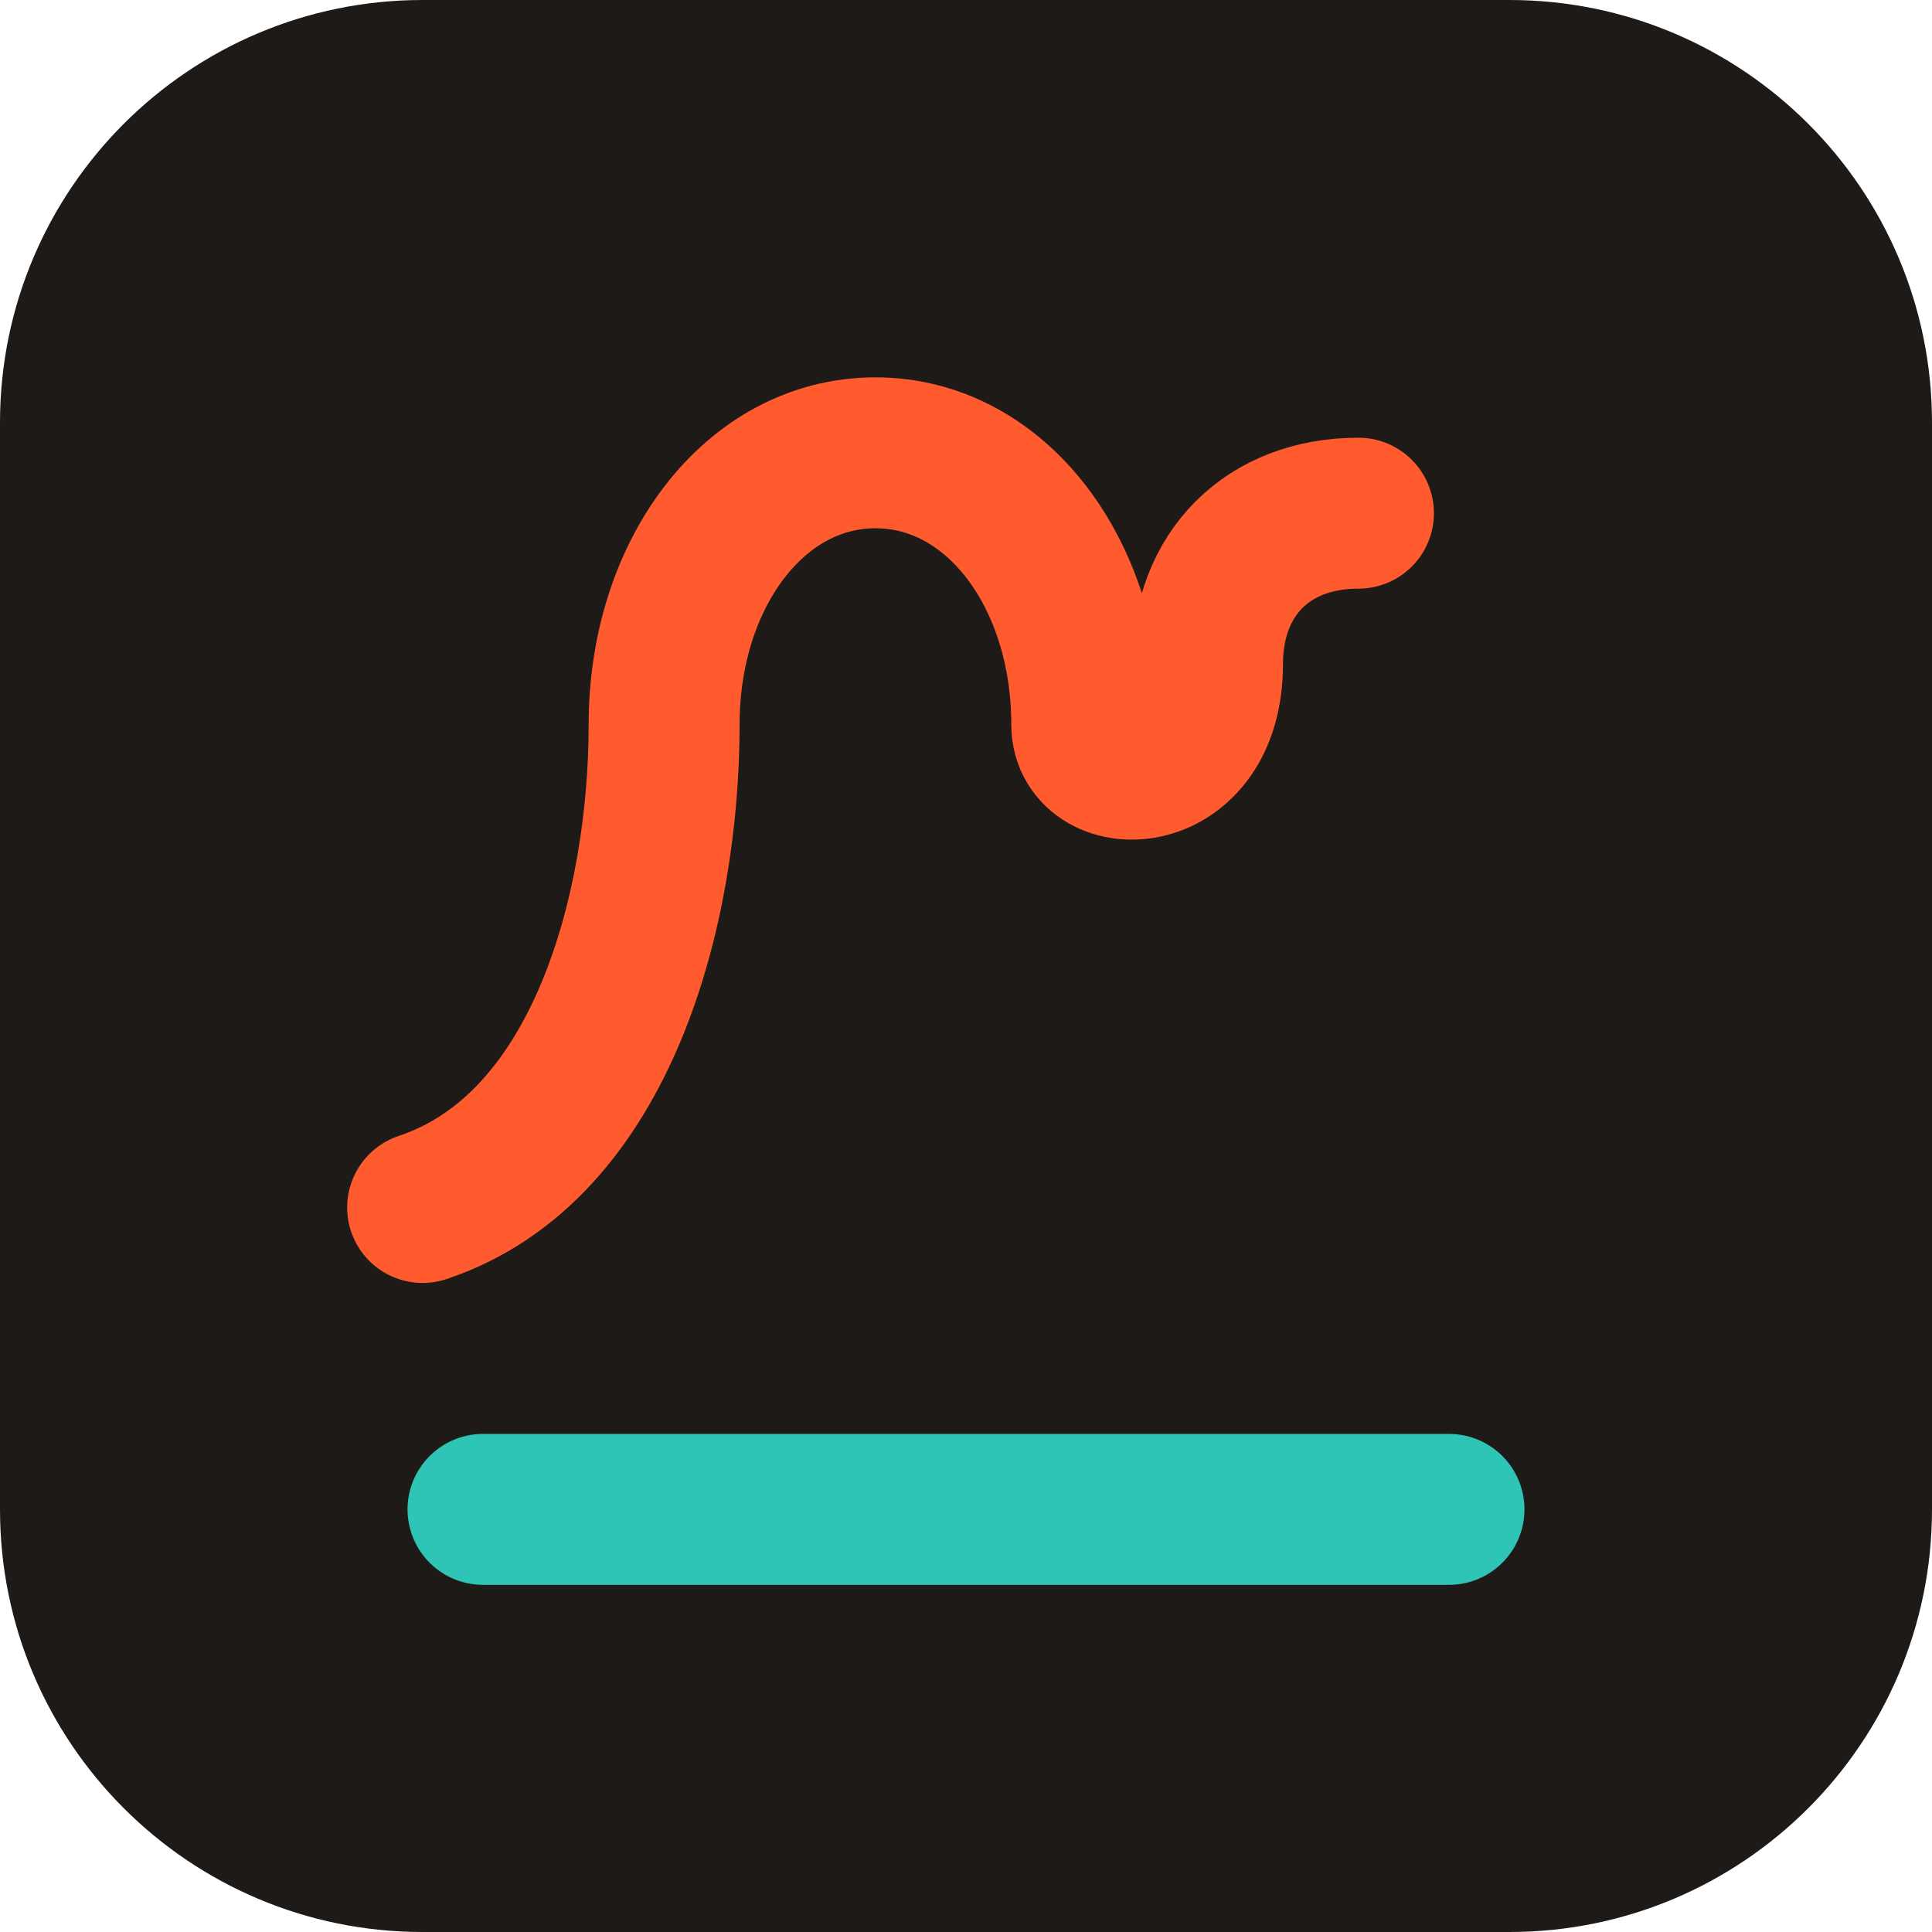
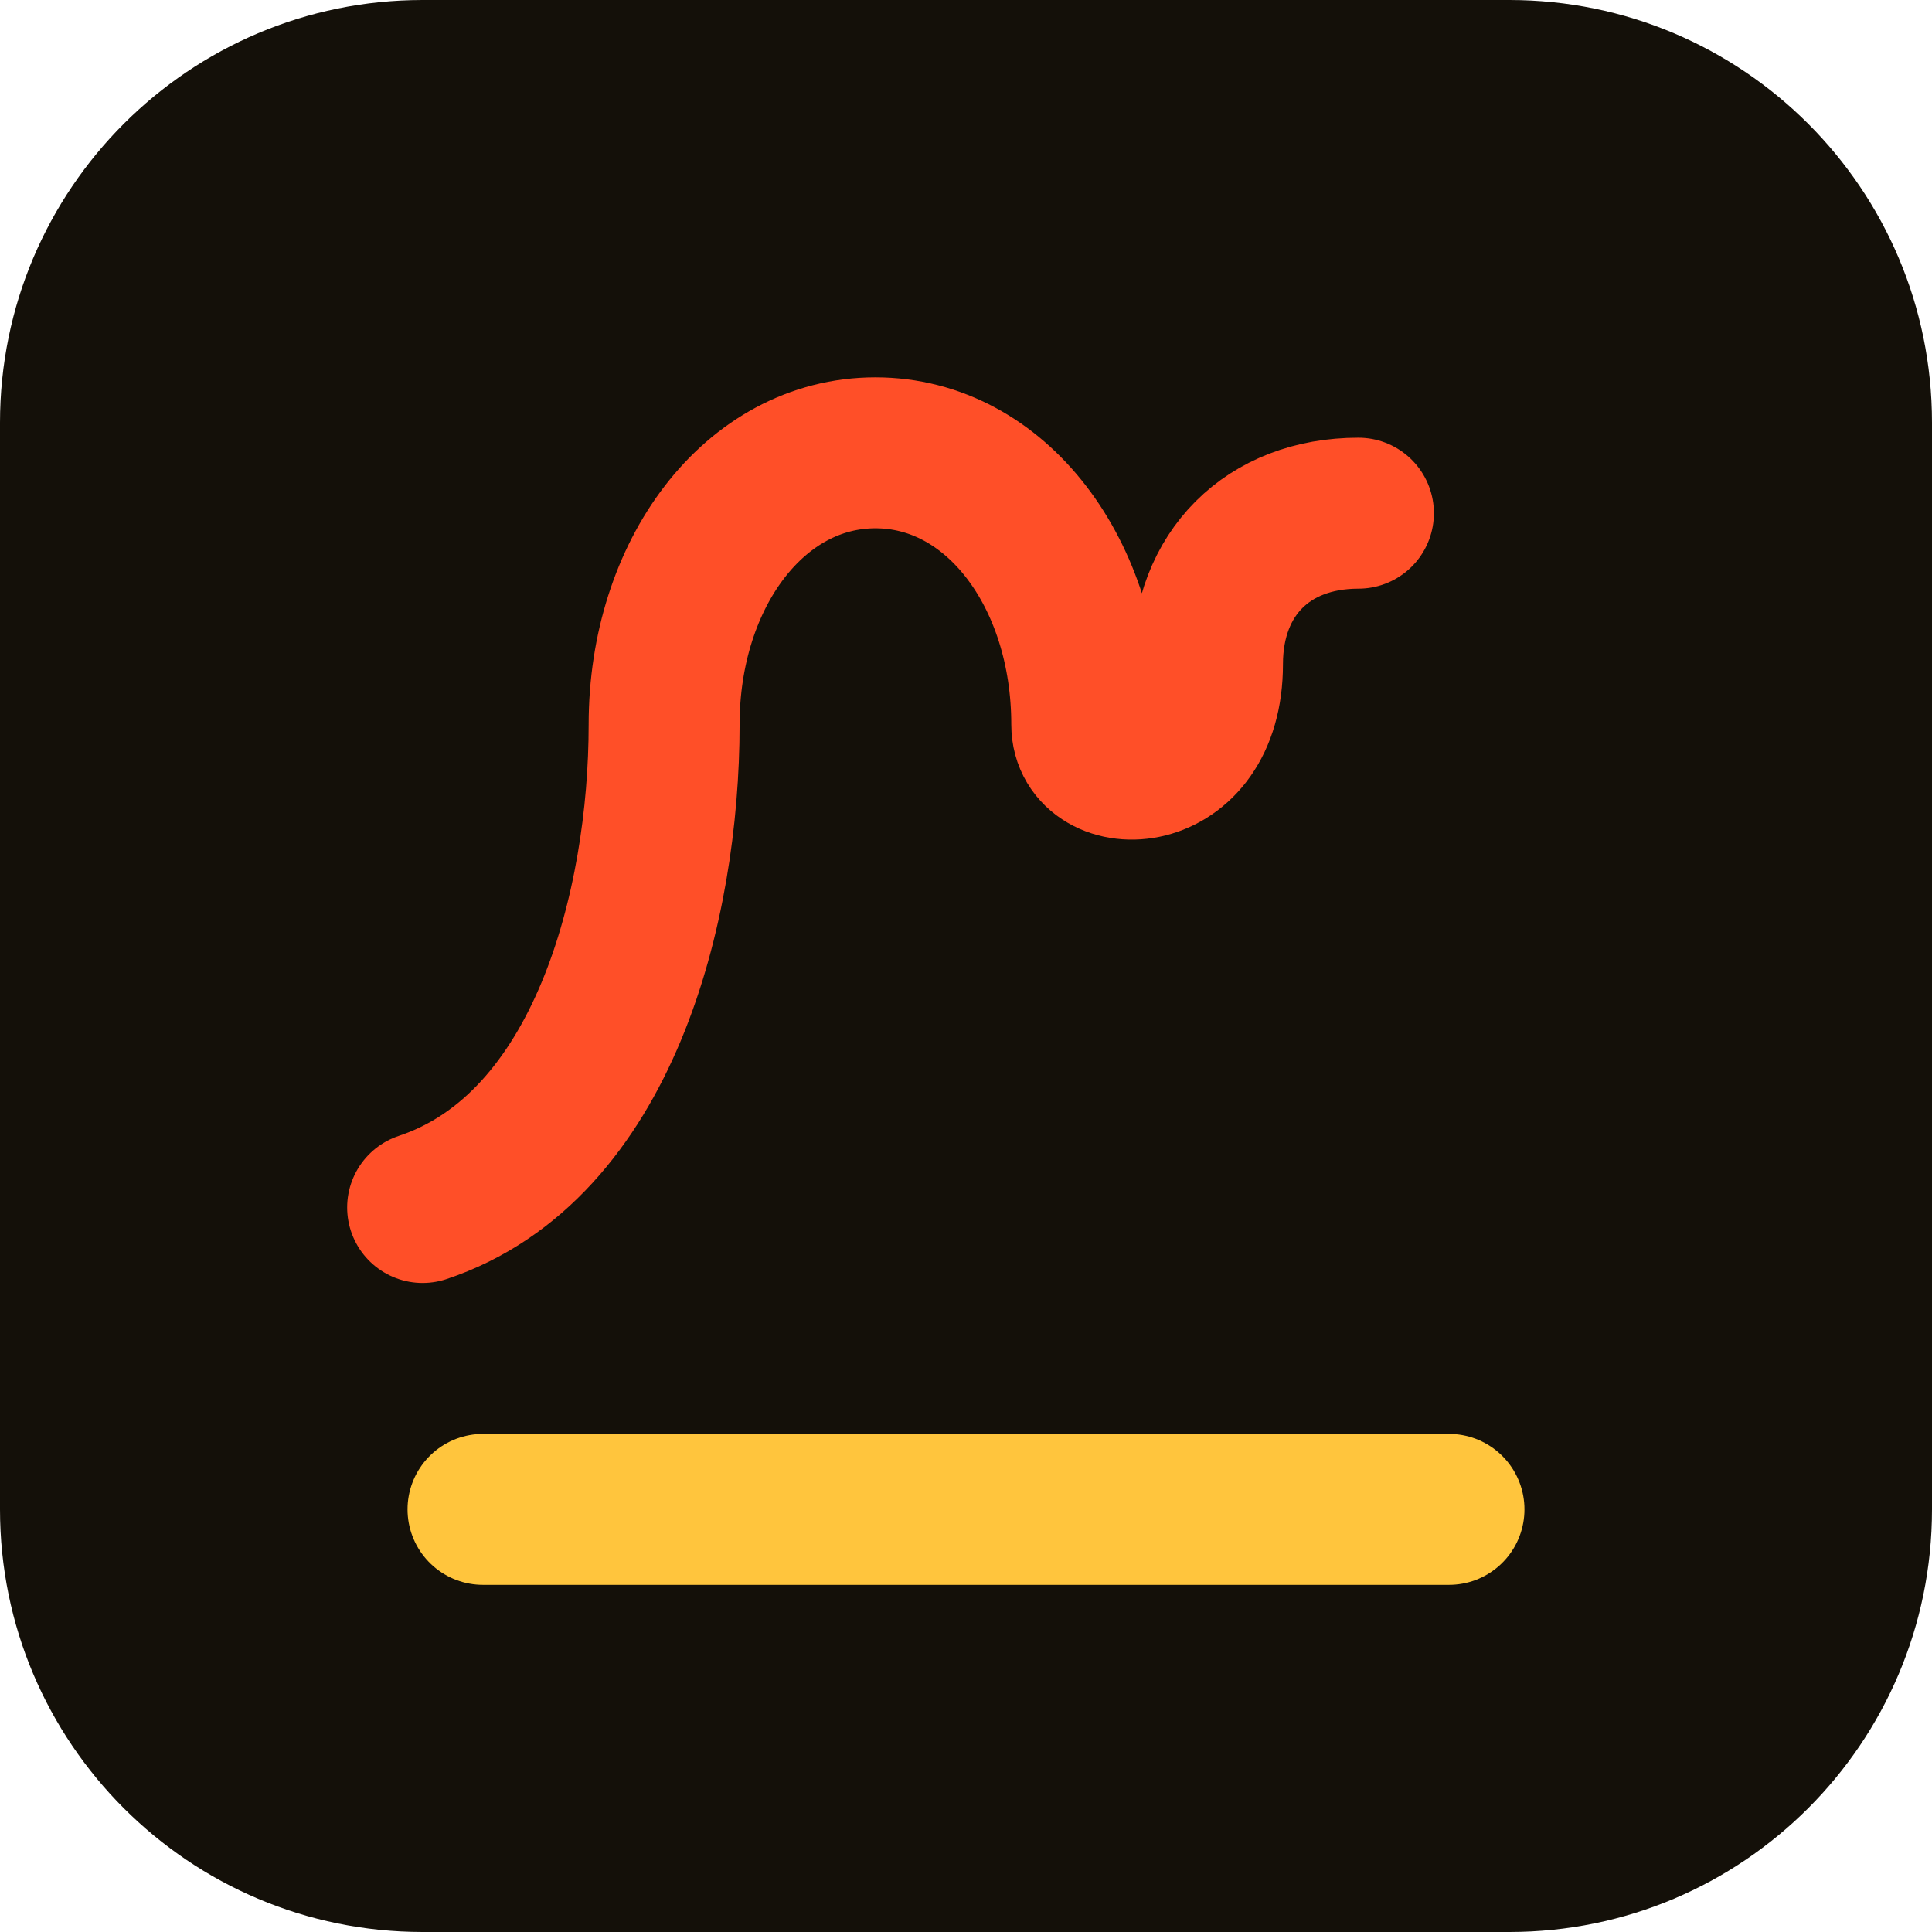
<svg xmlns="http://www.w3.org/2000/svg" viewBox="0 0 64 64">
-   <rect width="64" height="64" rx="14" fill="#1d1a17" />
-   <path d="M14 40c6-2 8-10 8-16 0-5 3-9 7-9s7 4 7 9c0 2 4 2 4-2 0-3 2-5 5-5" stroke="#ff5b2e" stroke-width="5" fill="none" stroke-linecap="round" />
-   <path d="M16 50h32" stroke="#2ec4b6" stroke-width="5" stroke-linecap="round" />
+   <rect width="64" height="64" rx="14" fill="#141009" />
+   <path d="M14 40c6-2 8-10 8-16 0-5 3-9 7-9s7 4 7 9c0 2 4 2 4-2 0-3 2-5 5-5" stroke="#ff4f28" stroke-width="5" fill="none" stroke-linecap="round" />
+   <path d="M16 50h32" stroke="#ffc53d" stroke-width="5" stroke-linecap="round" />
</svg>
